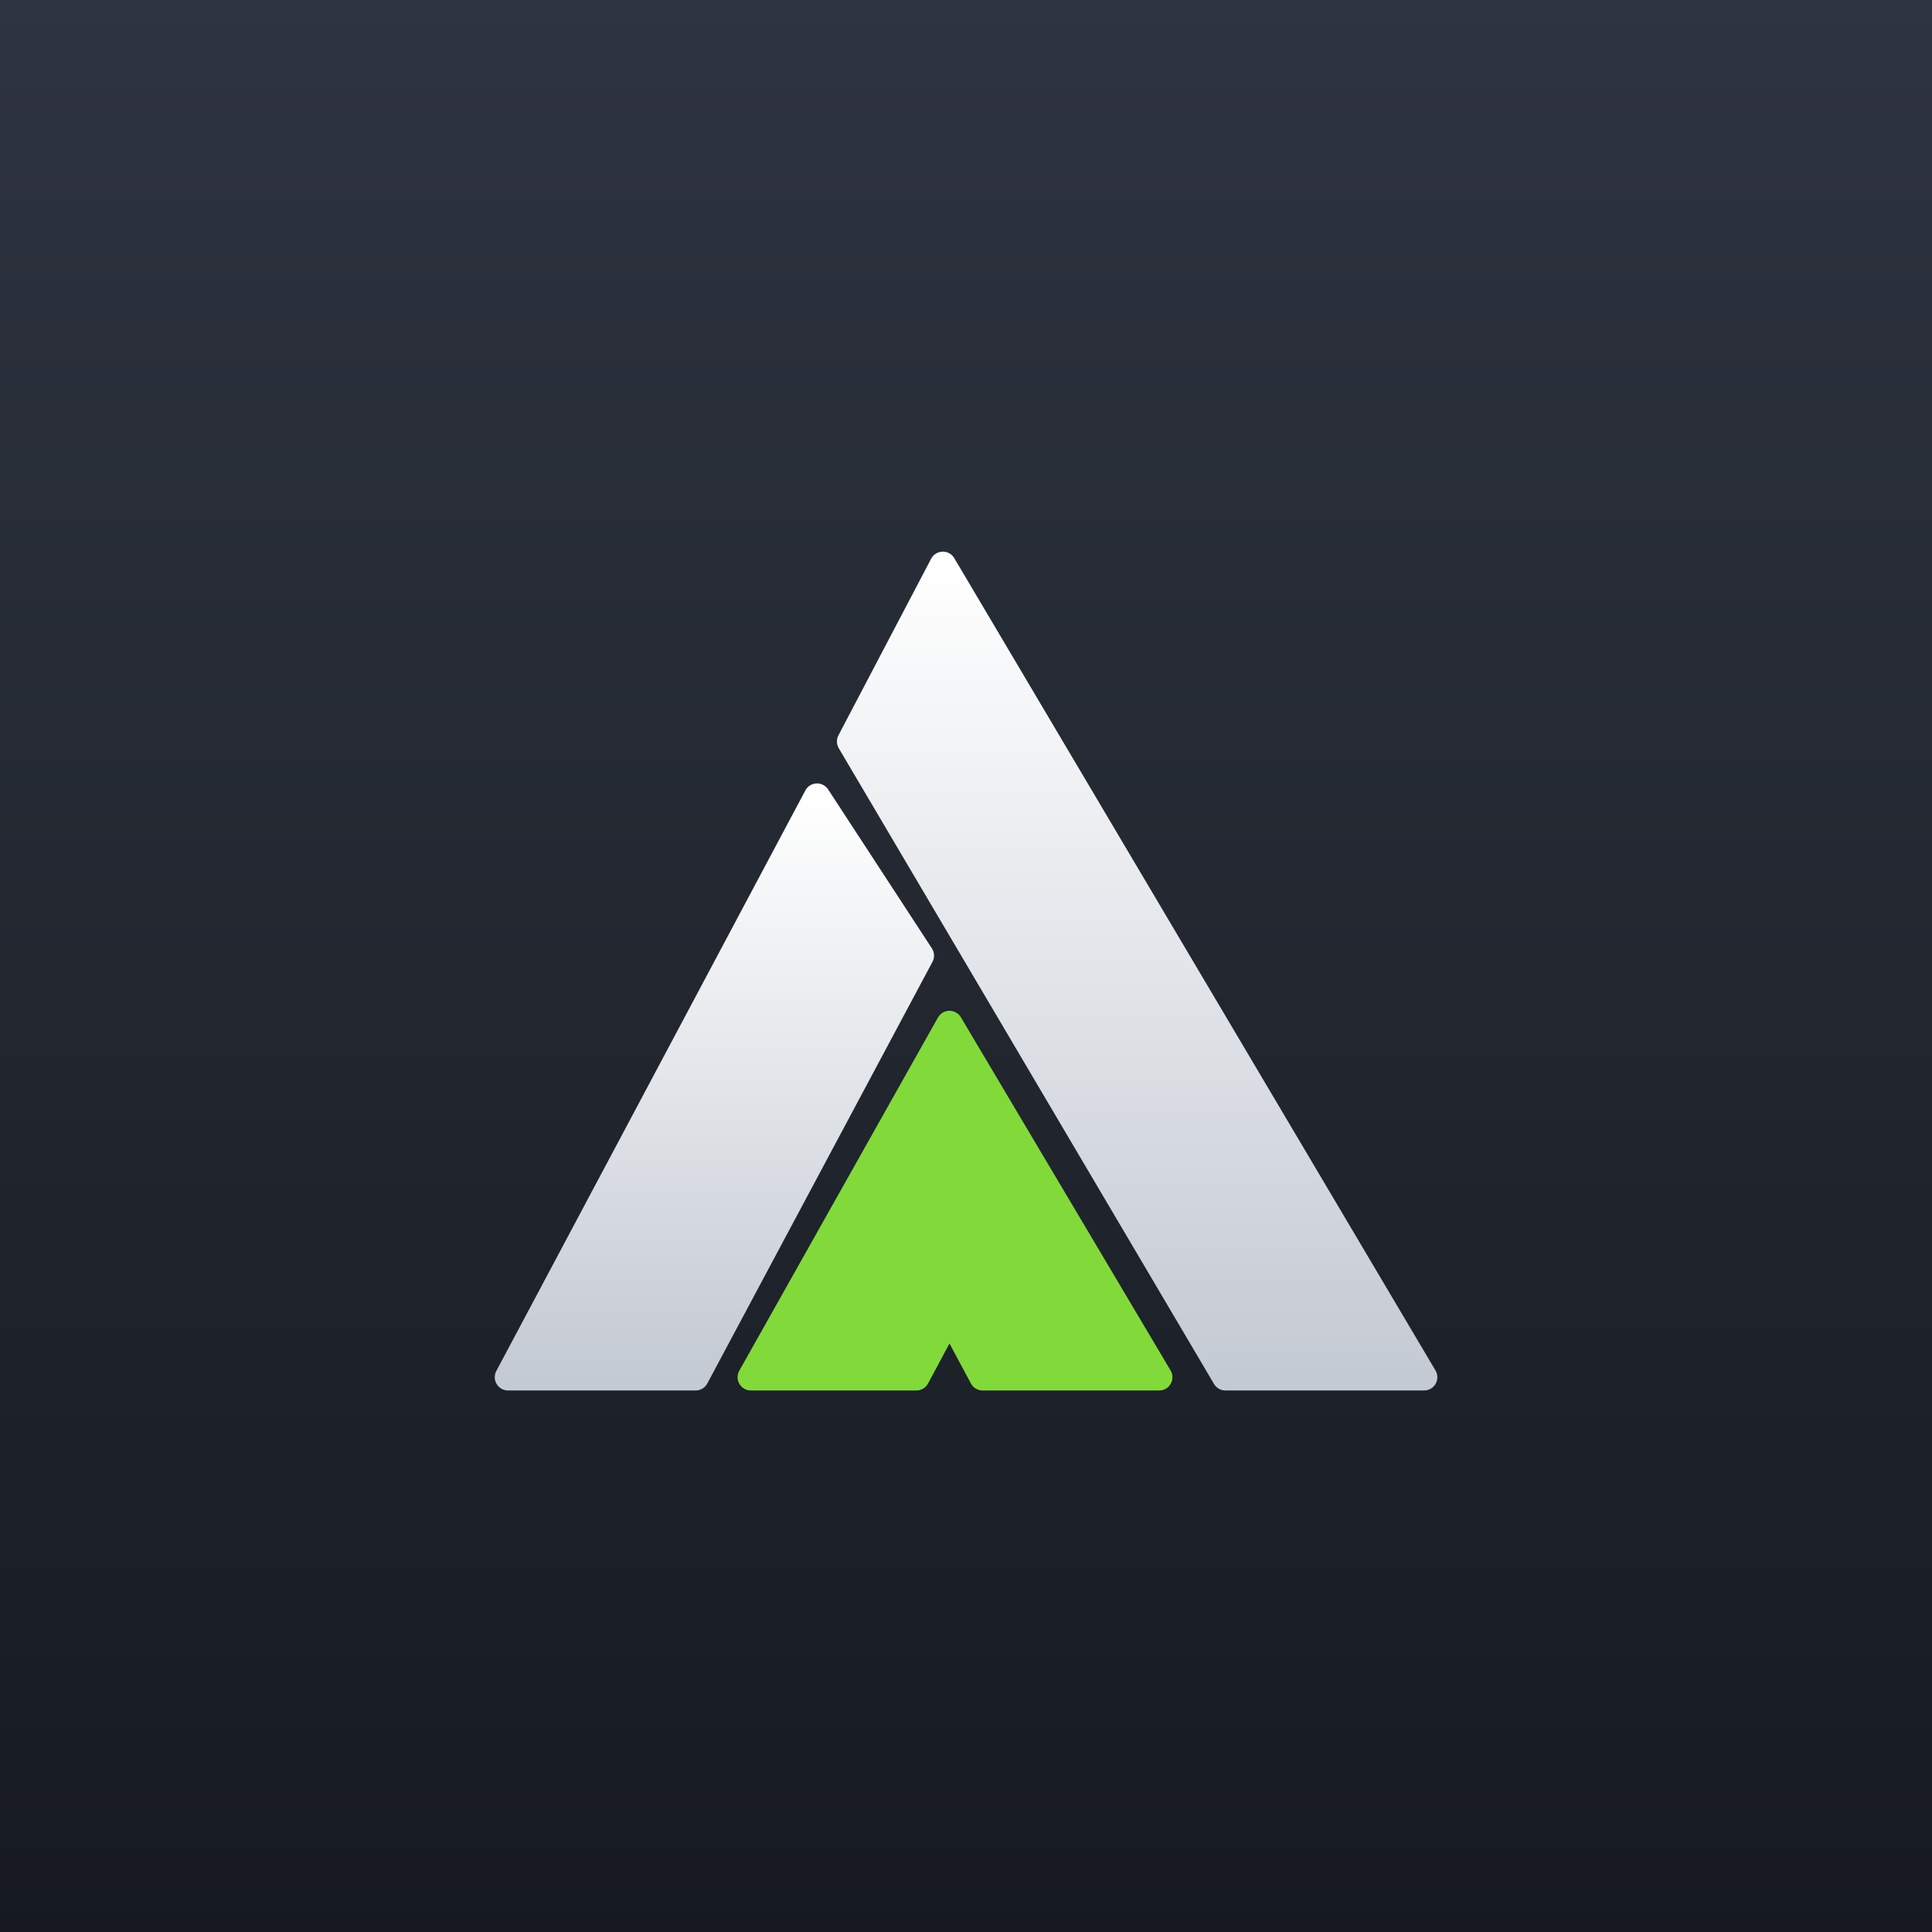
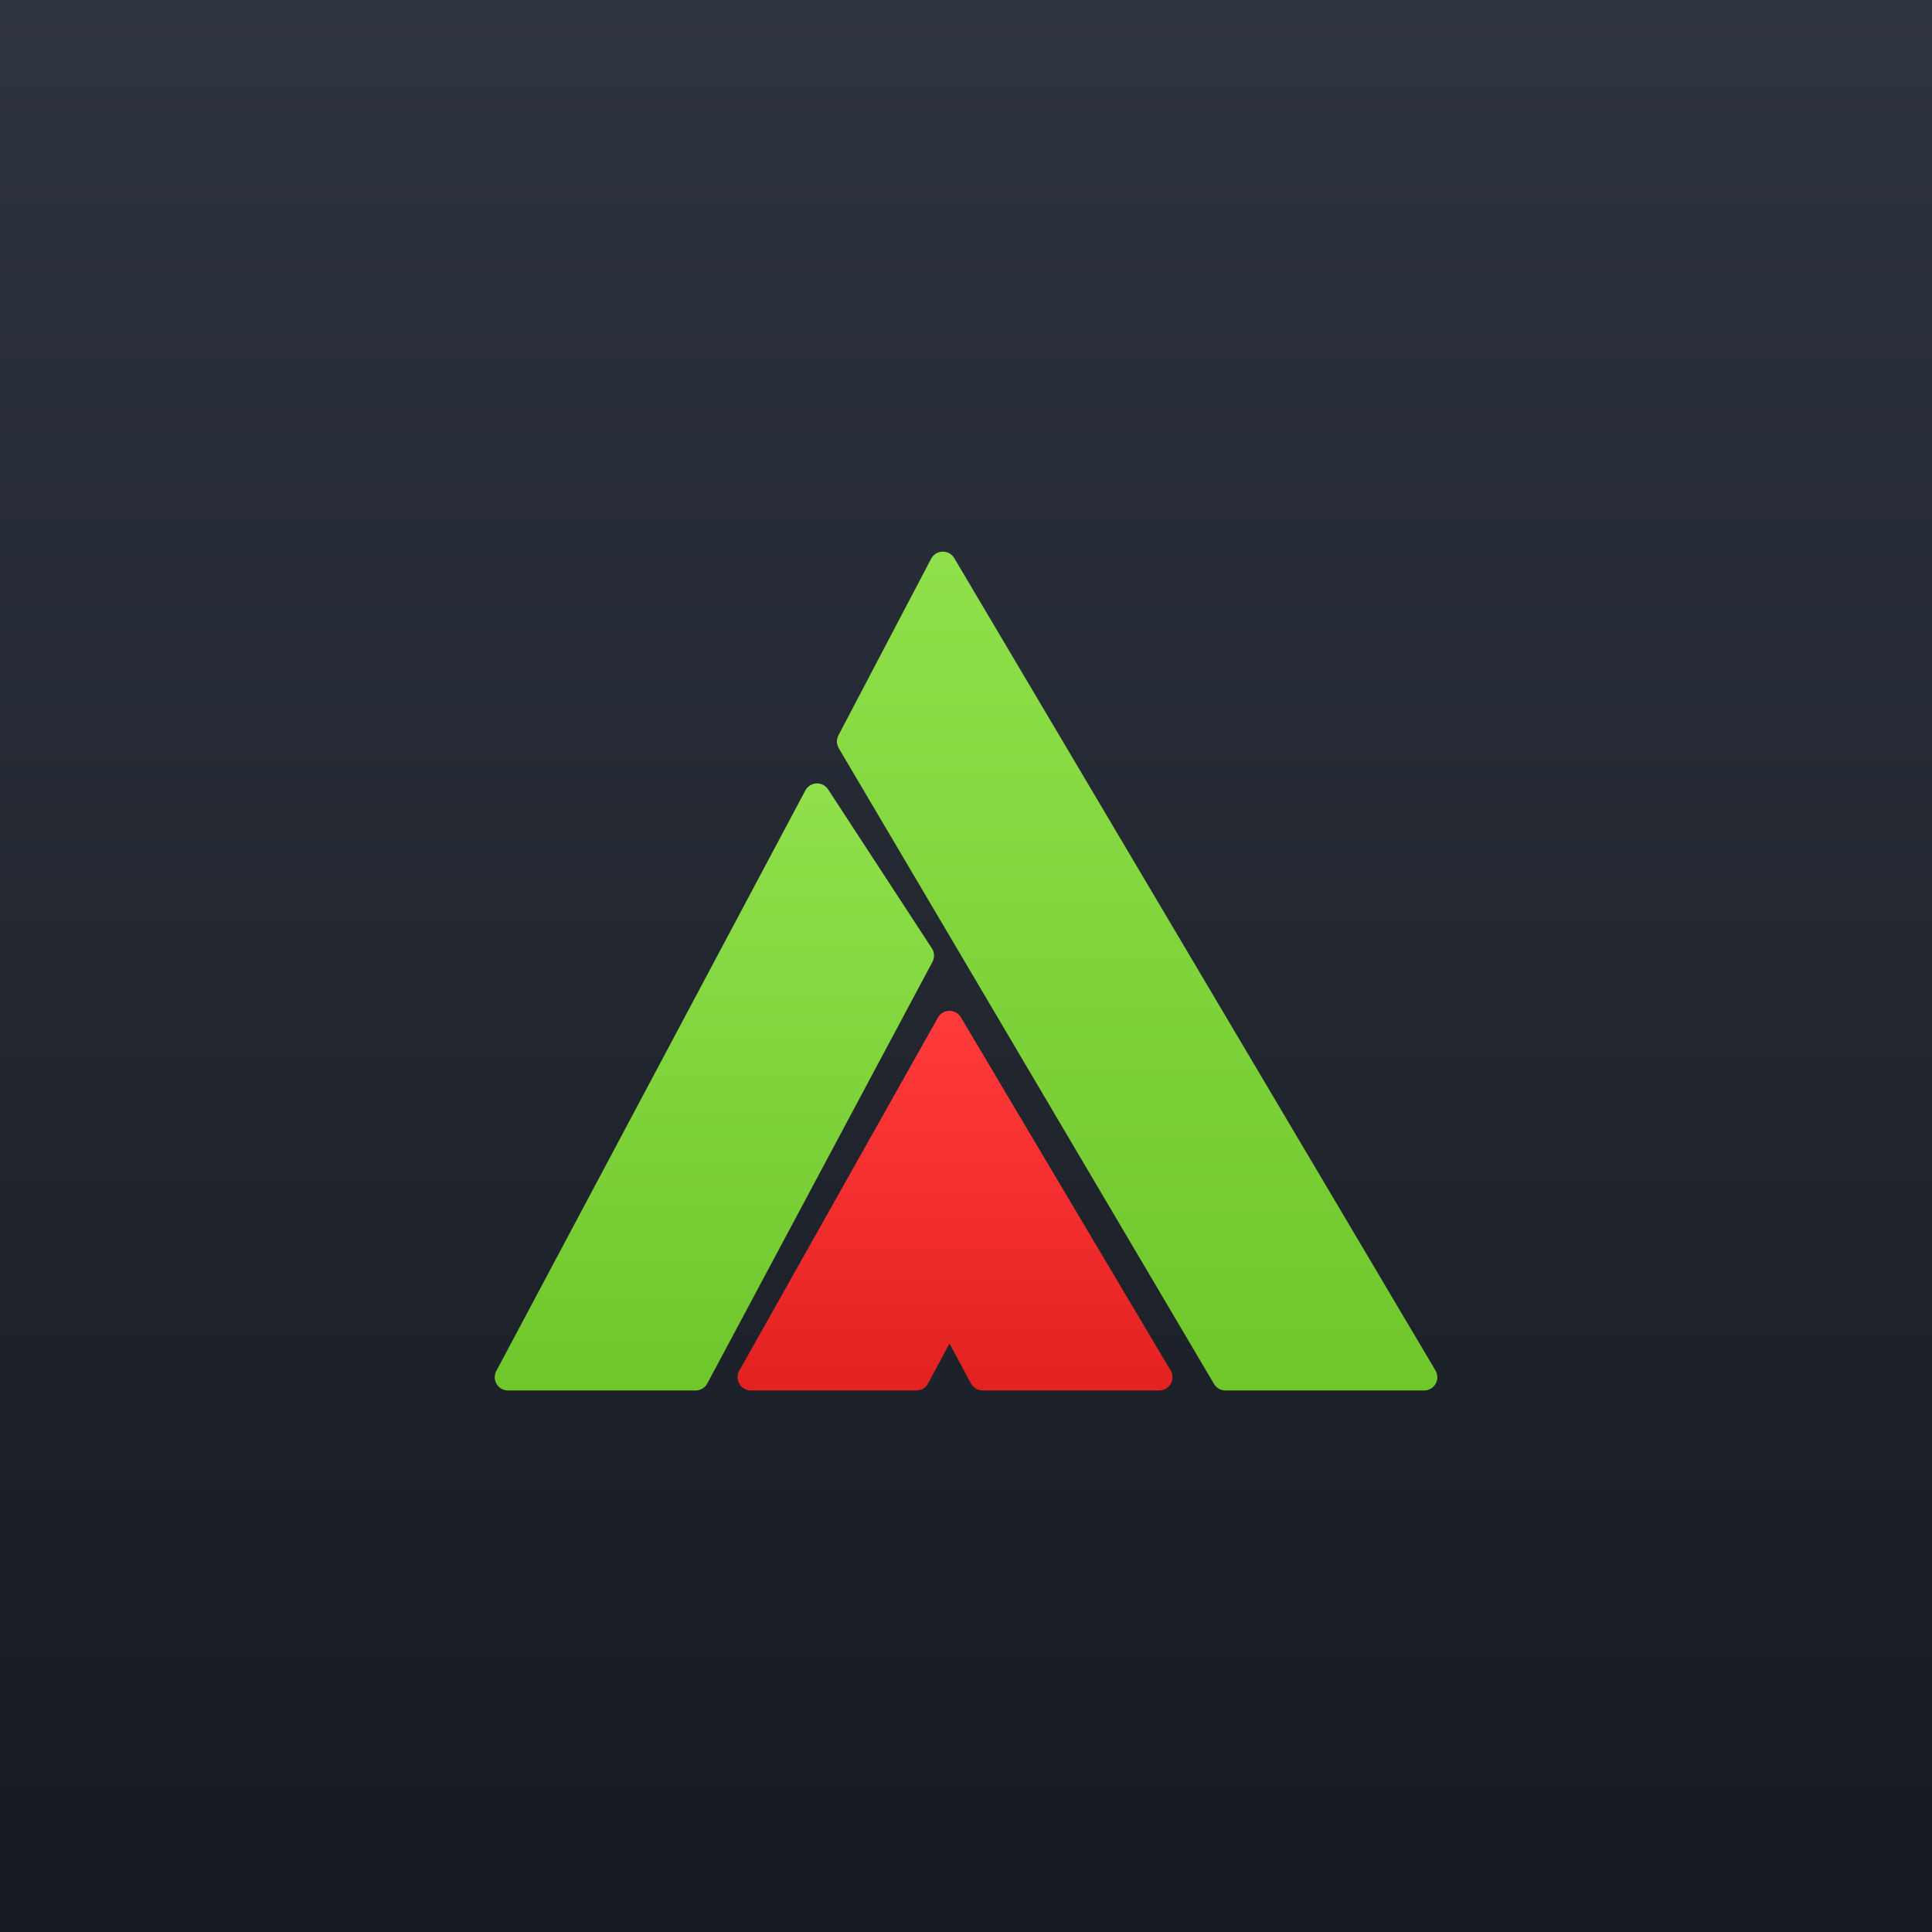
<svg xmlns="http://www.w3.org/2000/svg" viewBox="0 0 512 512">
  <defs>
    <linearGradient id="bg" x1="0" y1="0" x2="0" y2="1">
      <stop offset="0" stop-color="#2E3440" />
      <stop offset="1" stop-color="#161A20" />
    </linearGradient>
+     <linearGradient id="rd" x1="0" y1="0" x2="0" y2="1">
+       <stop offset="0" stop-color="#FF3A3A" />
+       <stop offset="1" stop-color="#E52222" />
+     </linearGradient>
    <linearGradient id="hi" x1="0" y1="0" x2="0" y2="1">
-       <stop offset="0" stop-color="#FFFFFF" />
-       <stop offset="1" stop-color="#C4CAD3" />
+       <stop offset="0" stop-color="#8FE04A" />
+       <stop offset="1" stop-color="#6FC72C" />
    </linearGradient>
  </defs>
  <rect width="512" height="512" fill="url(#bg)" />
  <g transform="translate(120 138) scale(.585)" stroke-width="12" stroke-linejoin="round">
    <path d="M222 20 440 388H350L180 100Z" fill="url(#hi)" stroke="url(#hi)" />
    <path d="M165 125 212 197 110 388H25Z" fill="url(#hi)" stroke="url(#hi)" />
-     <path d="M225 228 320 388H240L225 360 210 388H135Z" fill="#82DA3A" stroke="#82DA3A" />
+     <path d="M225 228 320 388H240L225 360 210 388H135Z" fill="url(#rd)" stroke="url(#rd)" />
  </g>
</svg>
